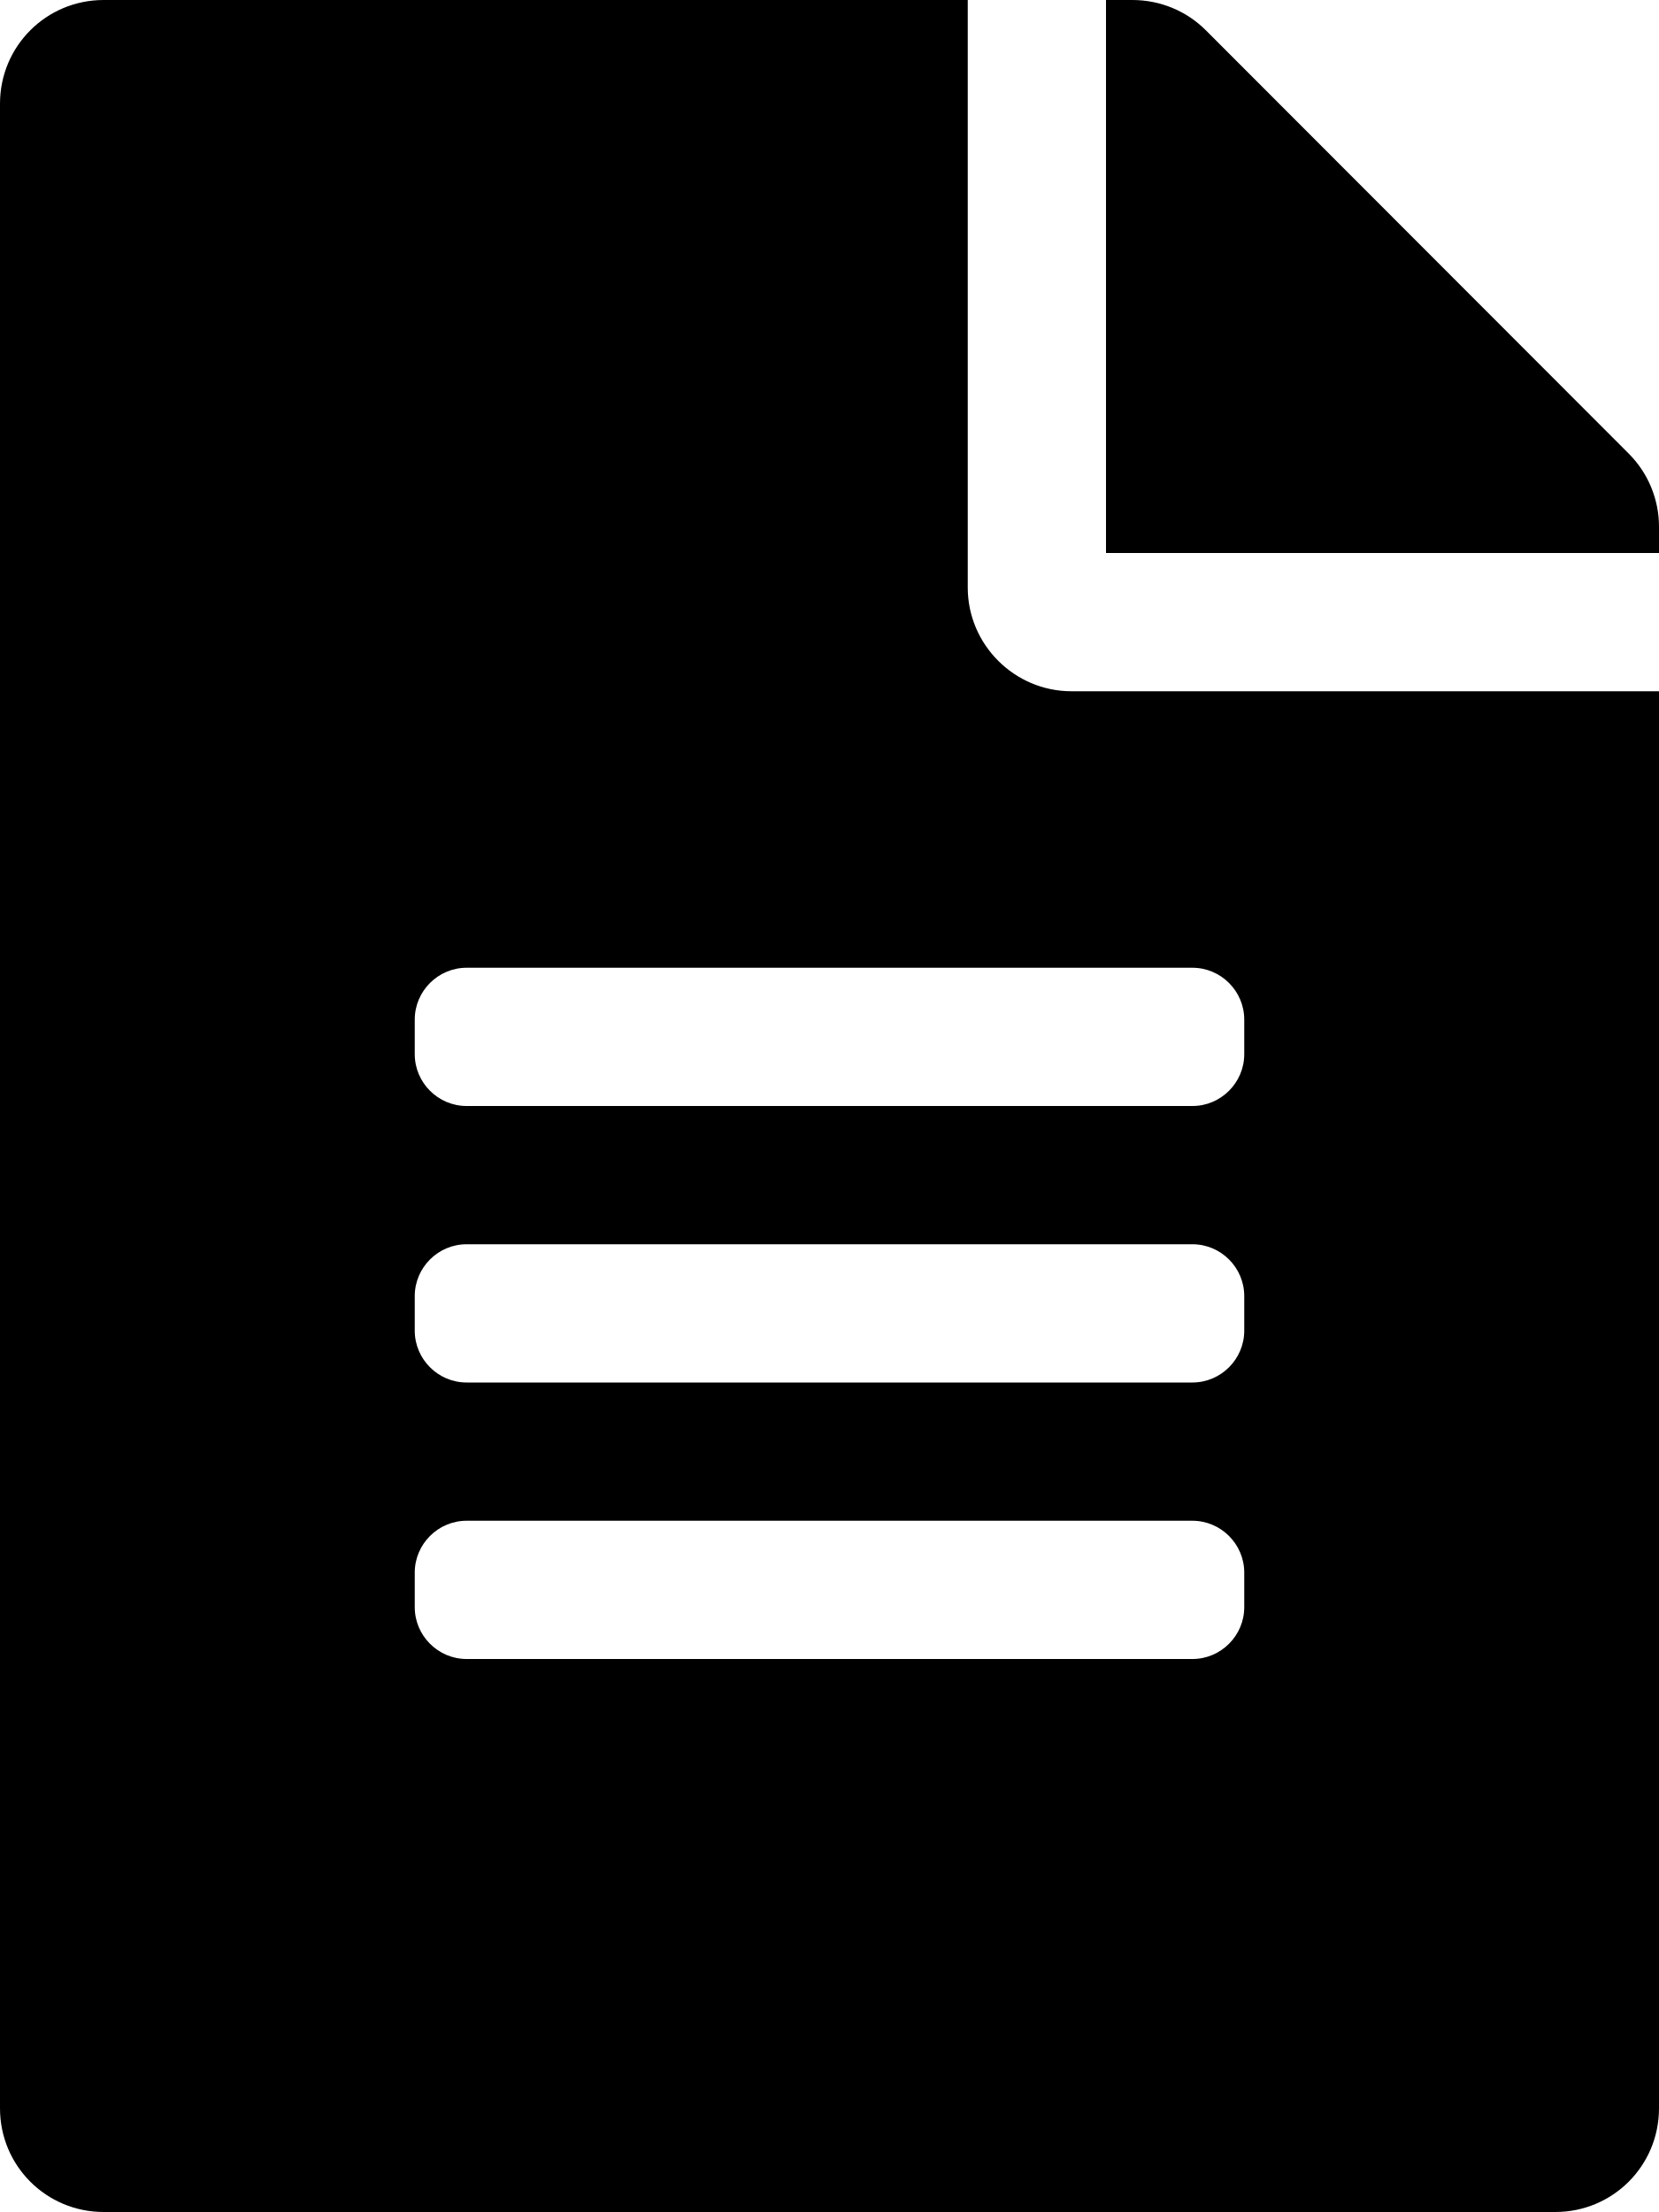
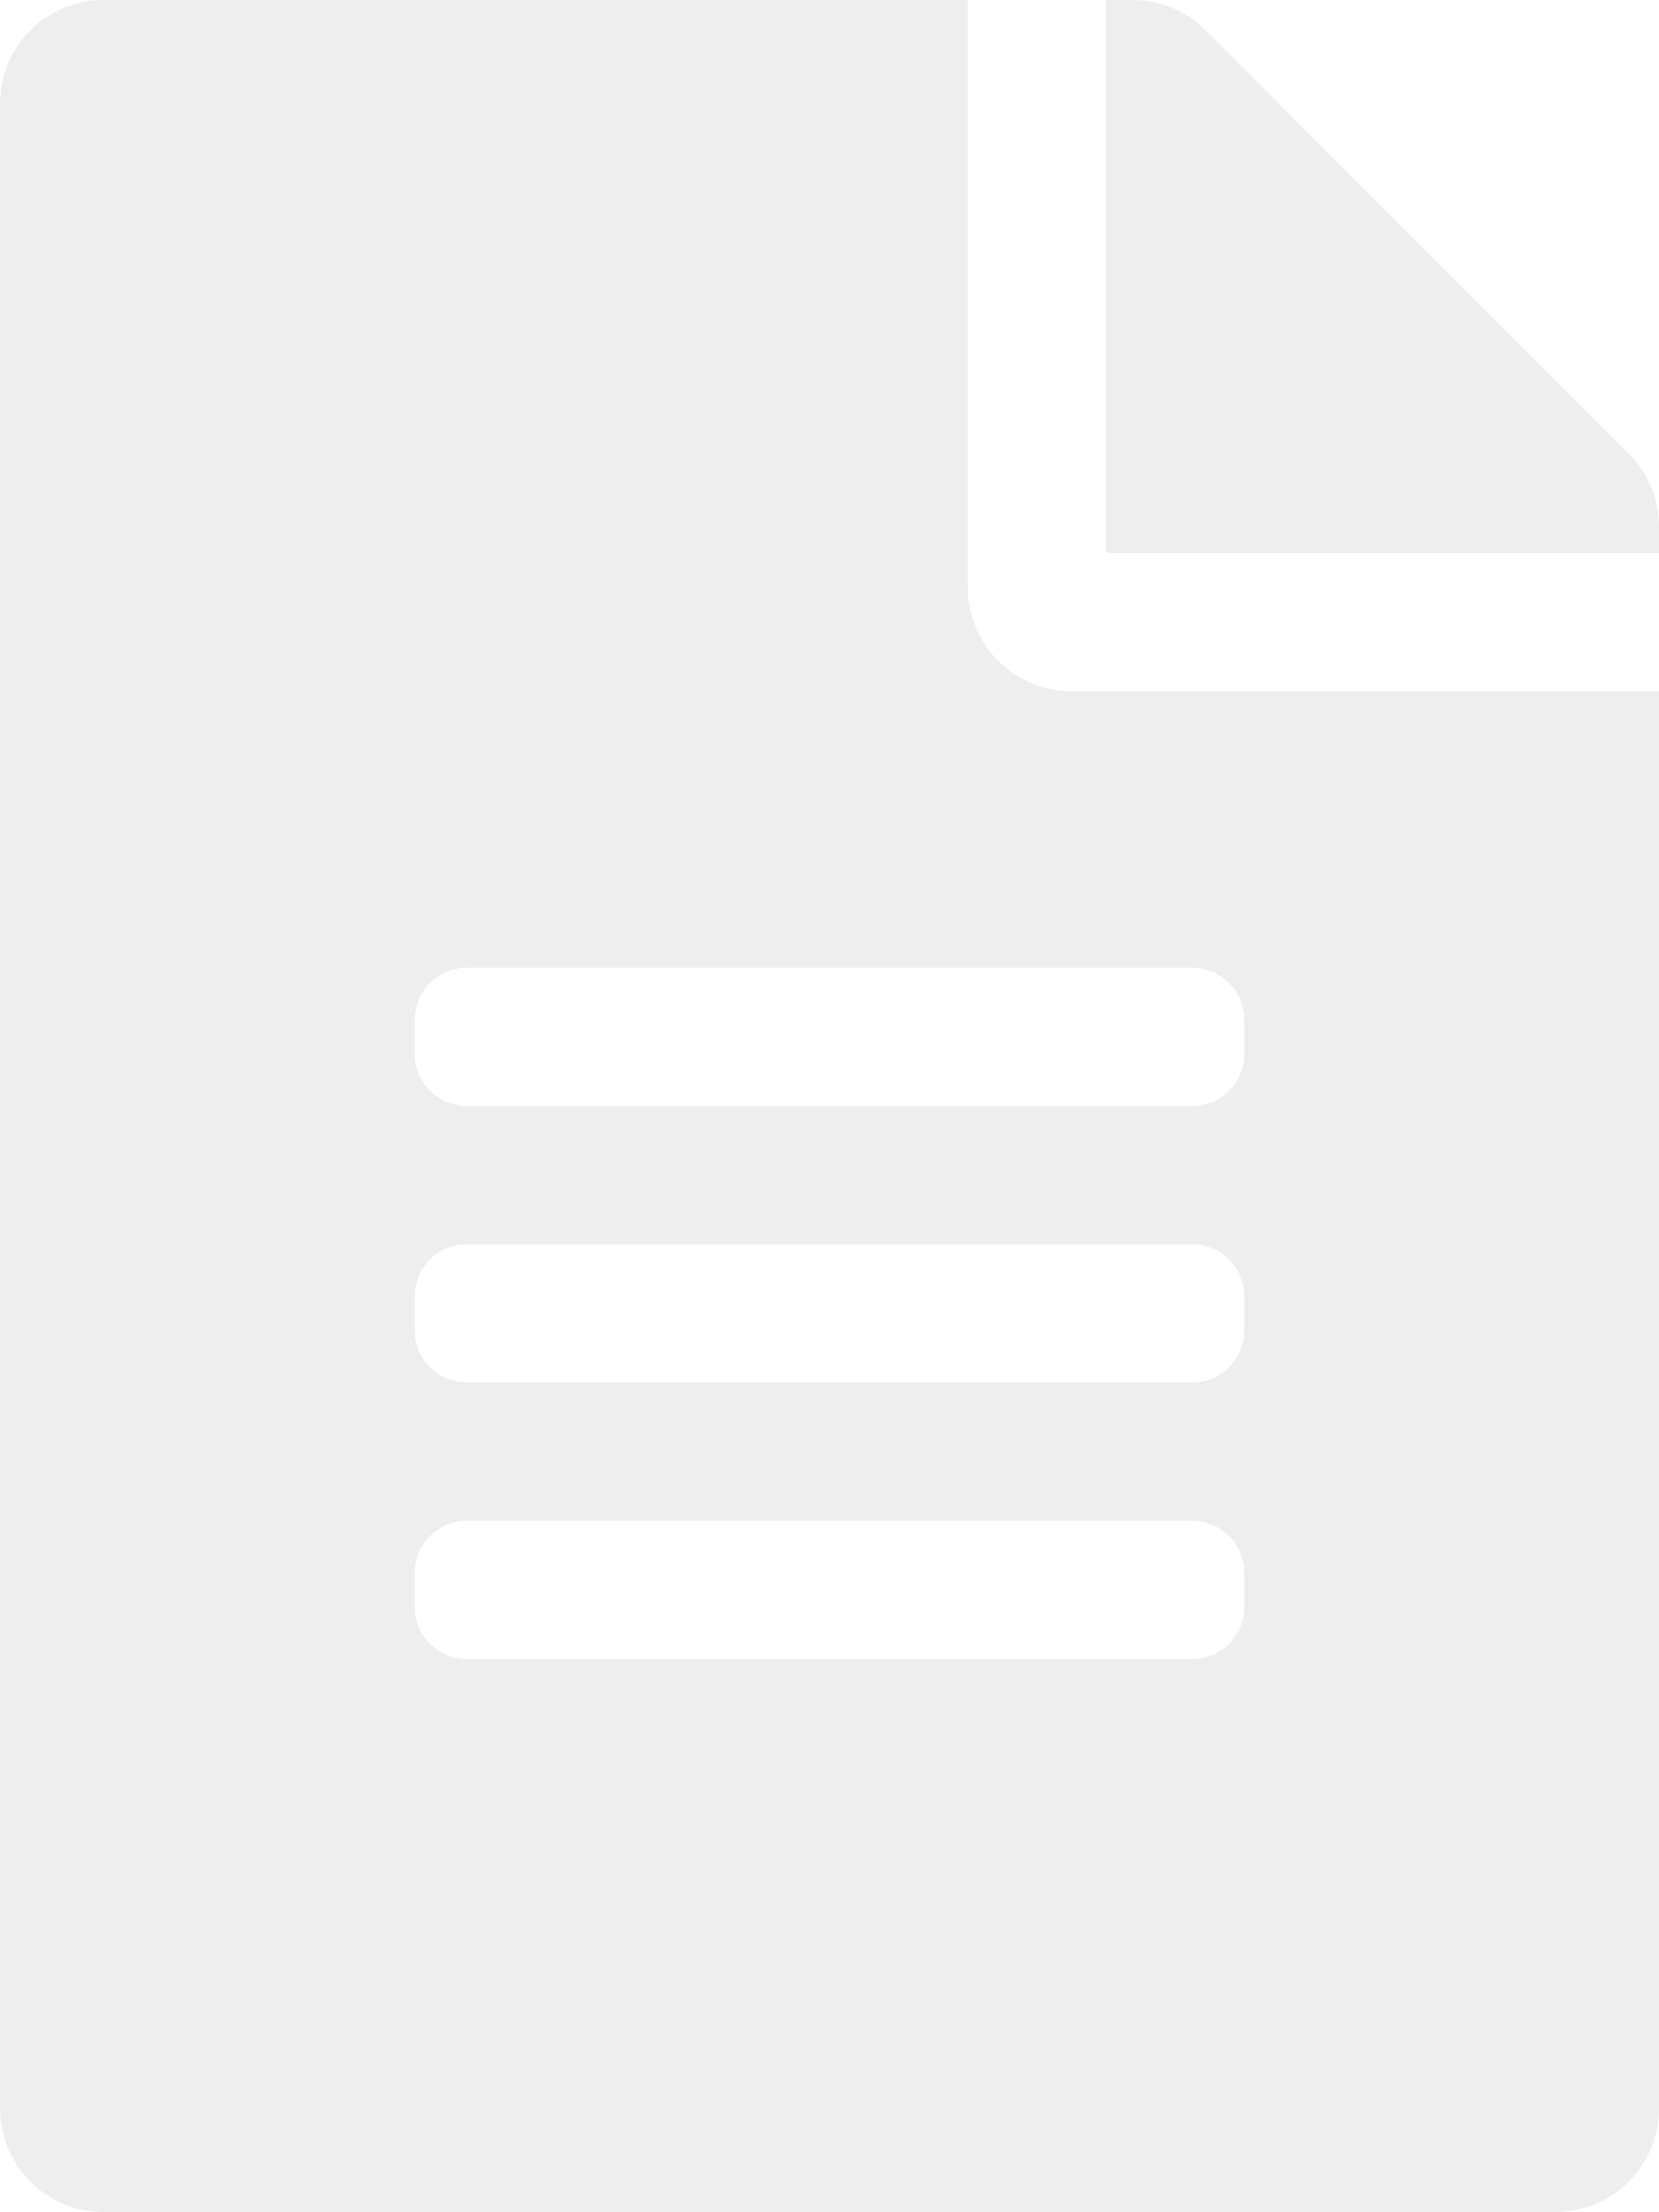
<svg xmlns="http://www.w3.org/2000/svg" aria-hidden="true" data-prefix="fas" data-icon="file-alt" class="svg-inline--fa fa-file-alt fa-w-12" role="img" viewBox="0 0 384 512">
-   <path fill="currentColor" d="M224 136V0H24C10.7 0 0 10.7 0 24v464c0 13.3 10.7 24 24 24h336c13.3 0 24-10.7 24-24V160H248c-13.2 0-24-10.8-24-24zm64 236c0 6.6-5.4 12-12 12H108c-6.6 0-12-5.4-12-12v-8c0-6.6 5.4-12 12-12h168c6.6 0 12 5.4 12 12v8zm0-64c0 6.6-5.4 12-12 12H108c-6.6 0-12-5.4-12-12v-8c0-6.6 5.4-12 12-12h168c6.6 0 12 5.4 12 12v8zm0-72v8c0 6.6-5.4 12-12 12H108c-6.6 0-12-5.4-12-12v-8c0-6.6 5.4-12 12-12h168c6.6 0 12 5.4 12 12zm96-114.1v6.1H256V0h6.1c6.4 0 12.5 2.5 17 7l97.9 98c4.5 4.5 7 10.6 7 16.9z" />
+   <path fill="#eee" d="M224 136V0H24C10.7 0 0 10.7 0 24v464c0 13.3 10.7 24 24 24h336c13.3 0 24-10.7 24-24V160H248c-13.2 0-24-10.8-24-24zm64 236c0 6.6-5.4 12-12 12H108c-6.6 0-12-5.4-12-12v-8c0-6.6 5.4-12 12-12h168c6.6 0 12 5.4 12 12v8zm0-64c0 6.6-5.4 12-12 12H108c-6.6 0-12-5.4-12-12v-8c0-6.6 5.4-12 12-12h168c6.6 0 12 5.4 12 12v8zm0-72v8c0 6.6-5.4 12-12 12H108c-6.6 0-12-5.4-12-12v-8c0-6.6 5.4-12 12-12h168c6.6 0 12 5.4 12 12zm96-114.1v6.1H256V0h6.1c6.4 0 12.5 2.5 17 7l97.9 98c4.5 4.5 7 10.6 7 16.9z" />
</svg>
